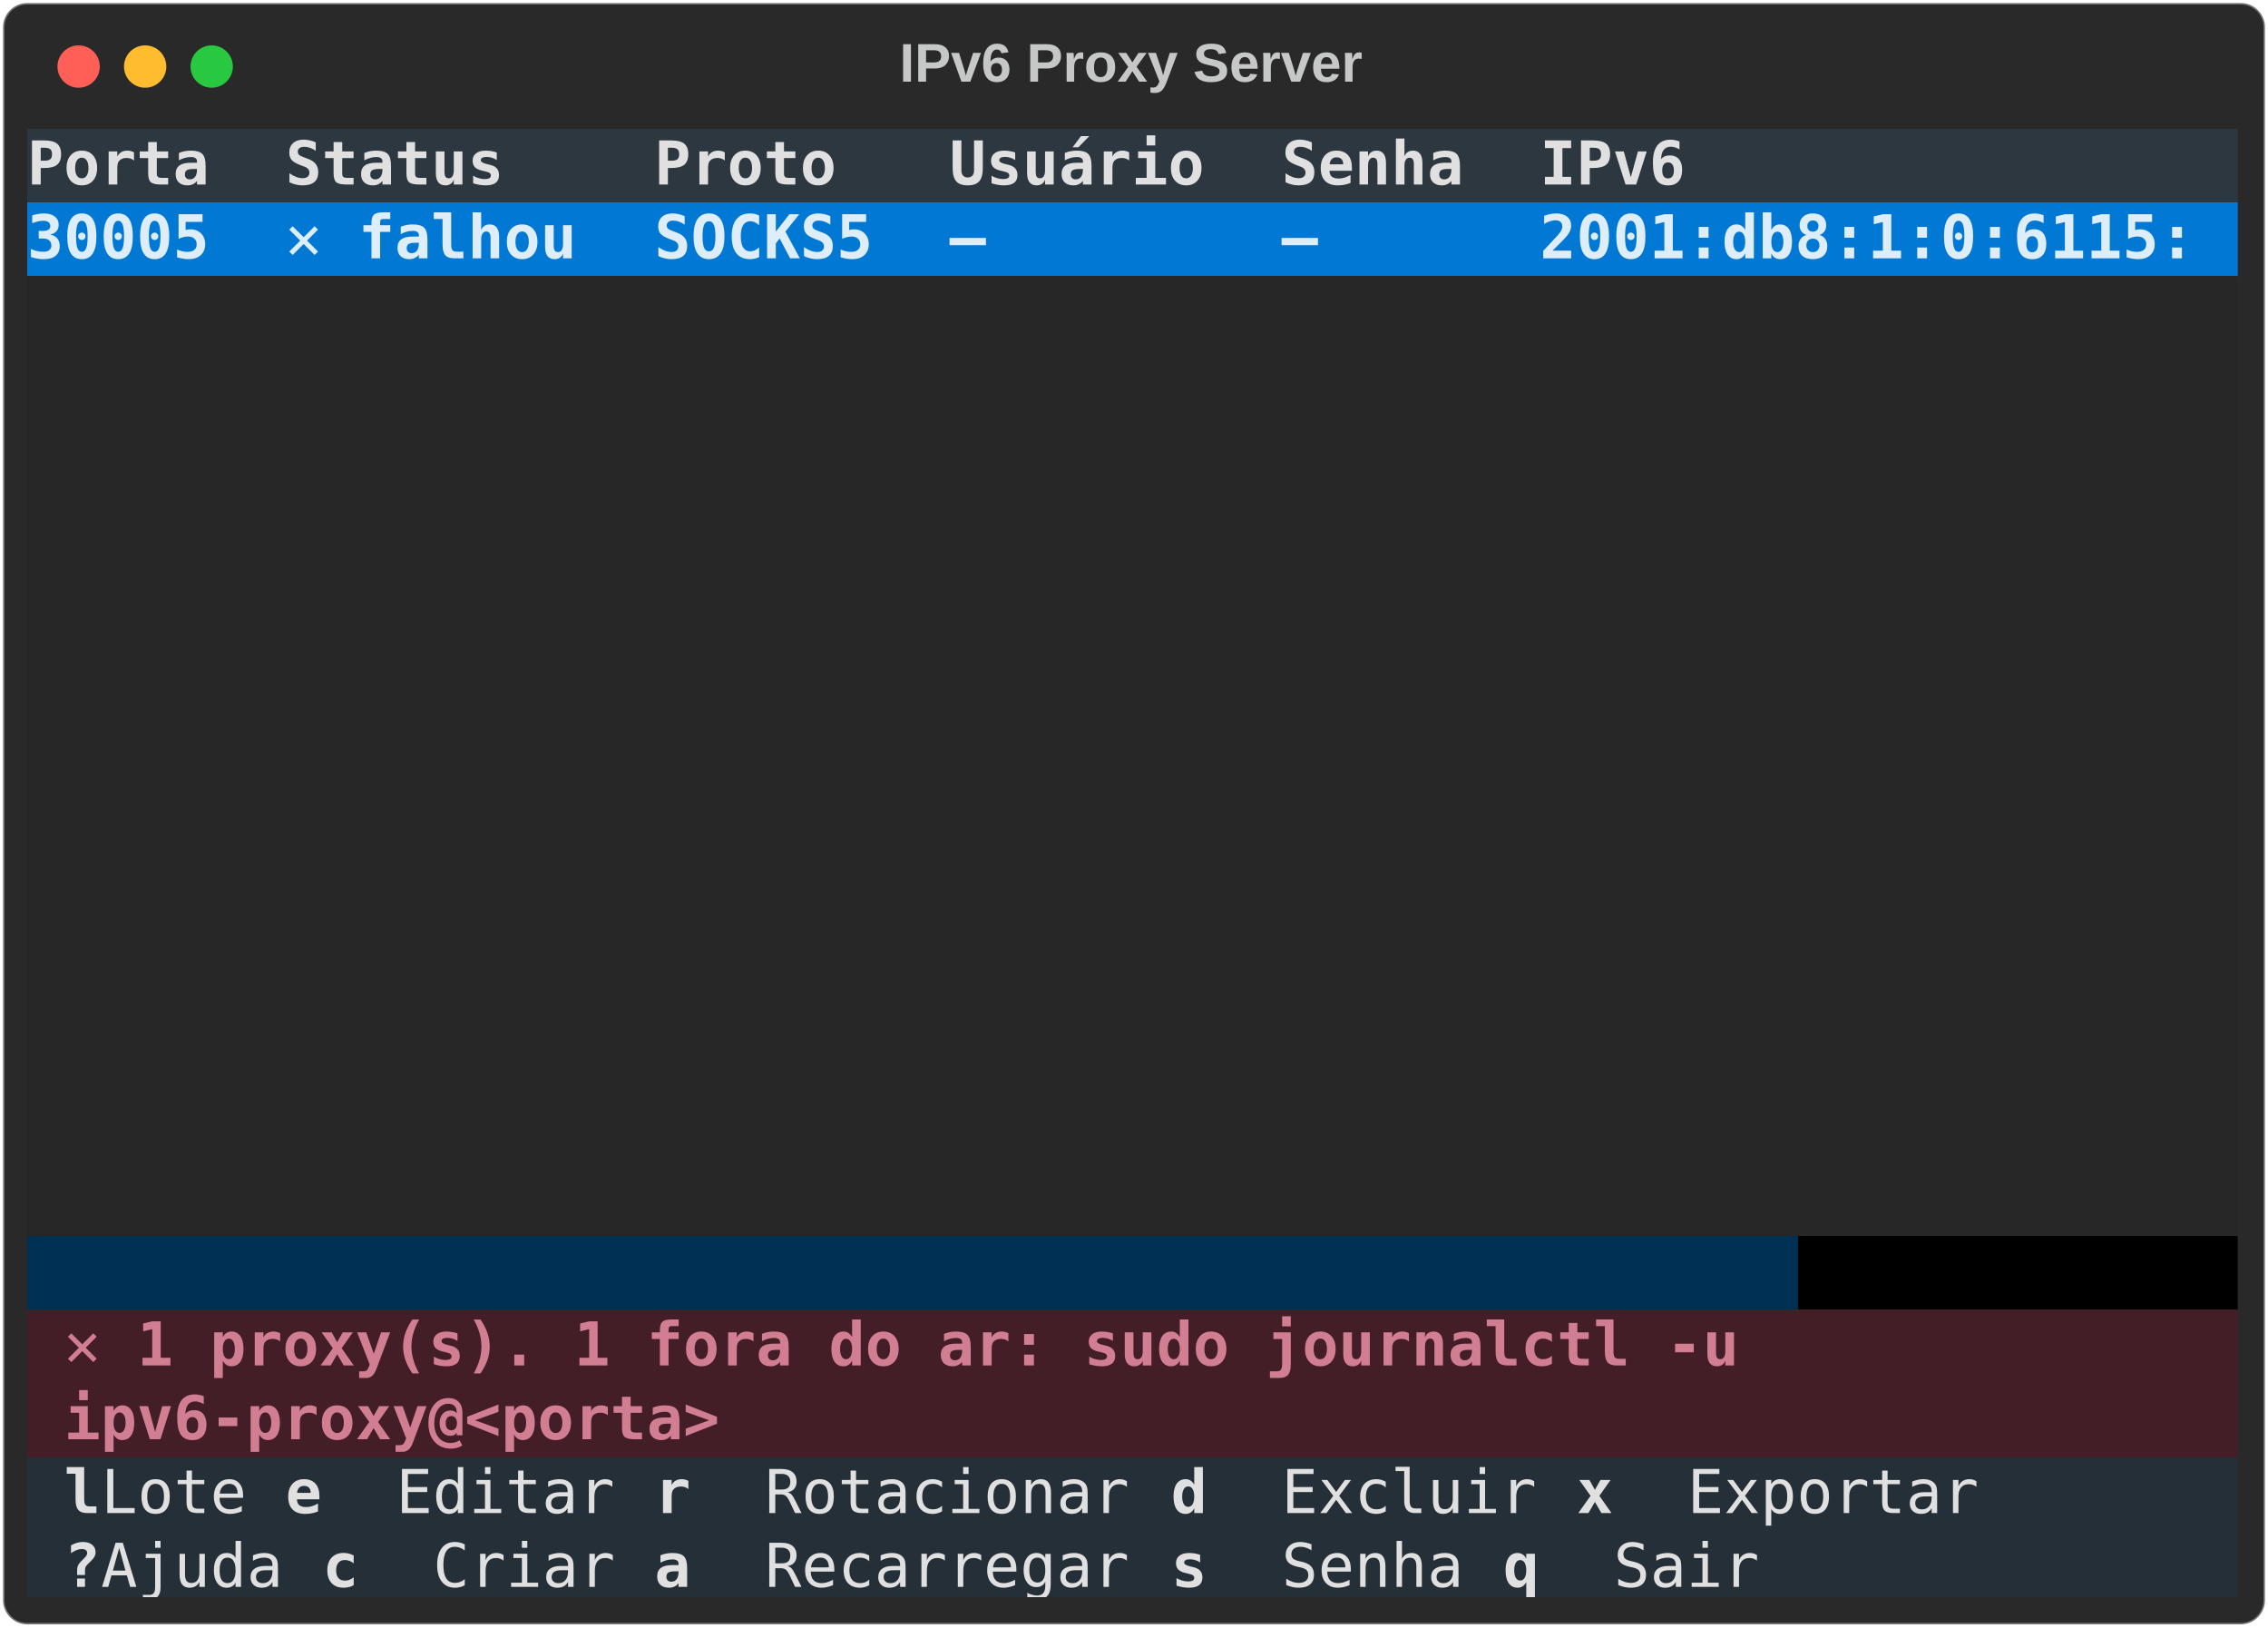
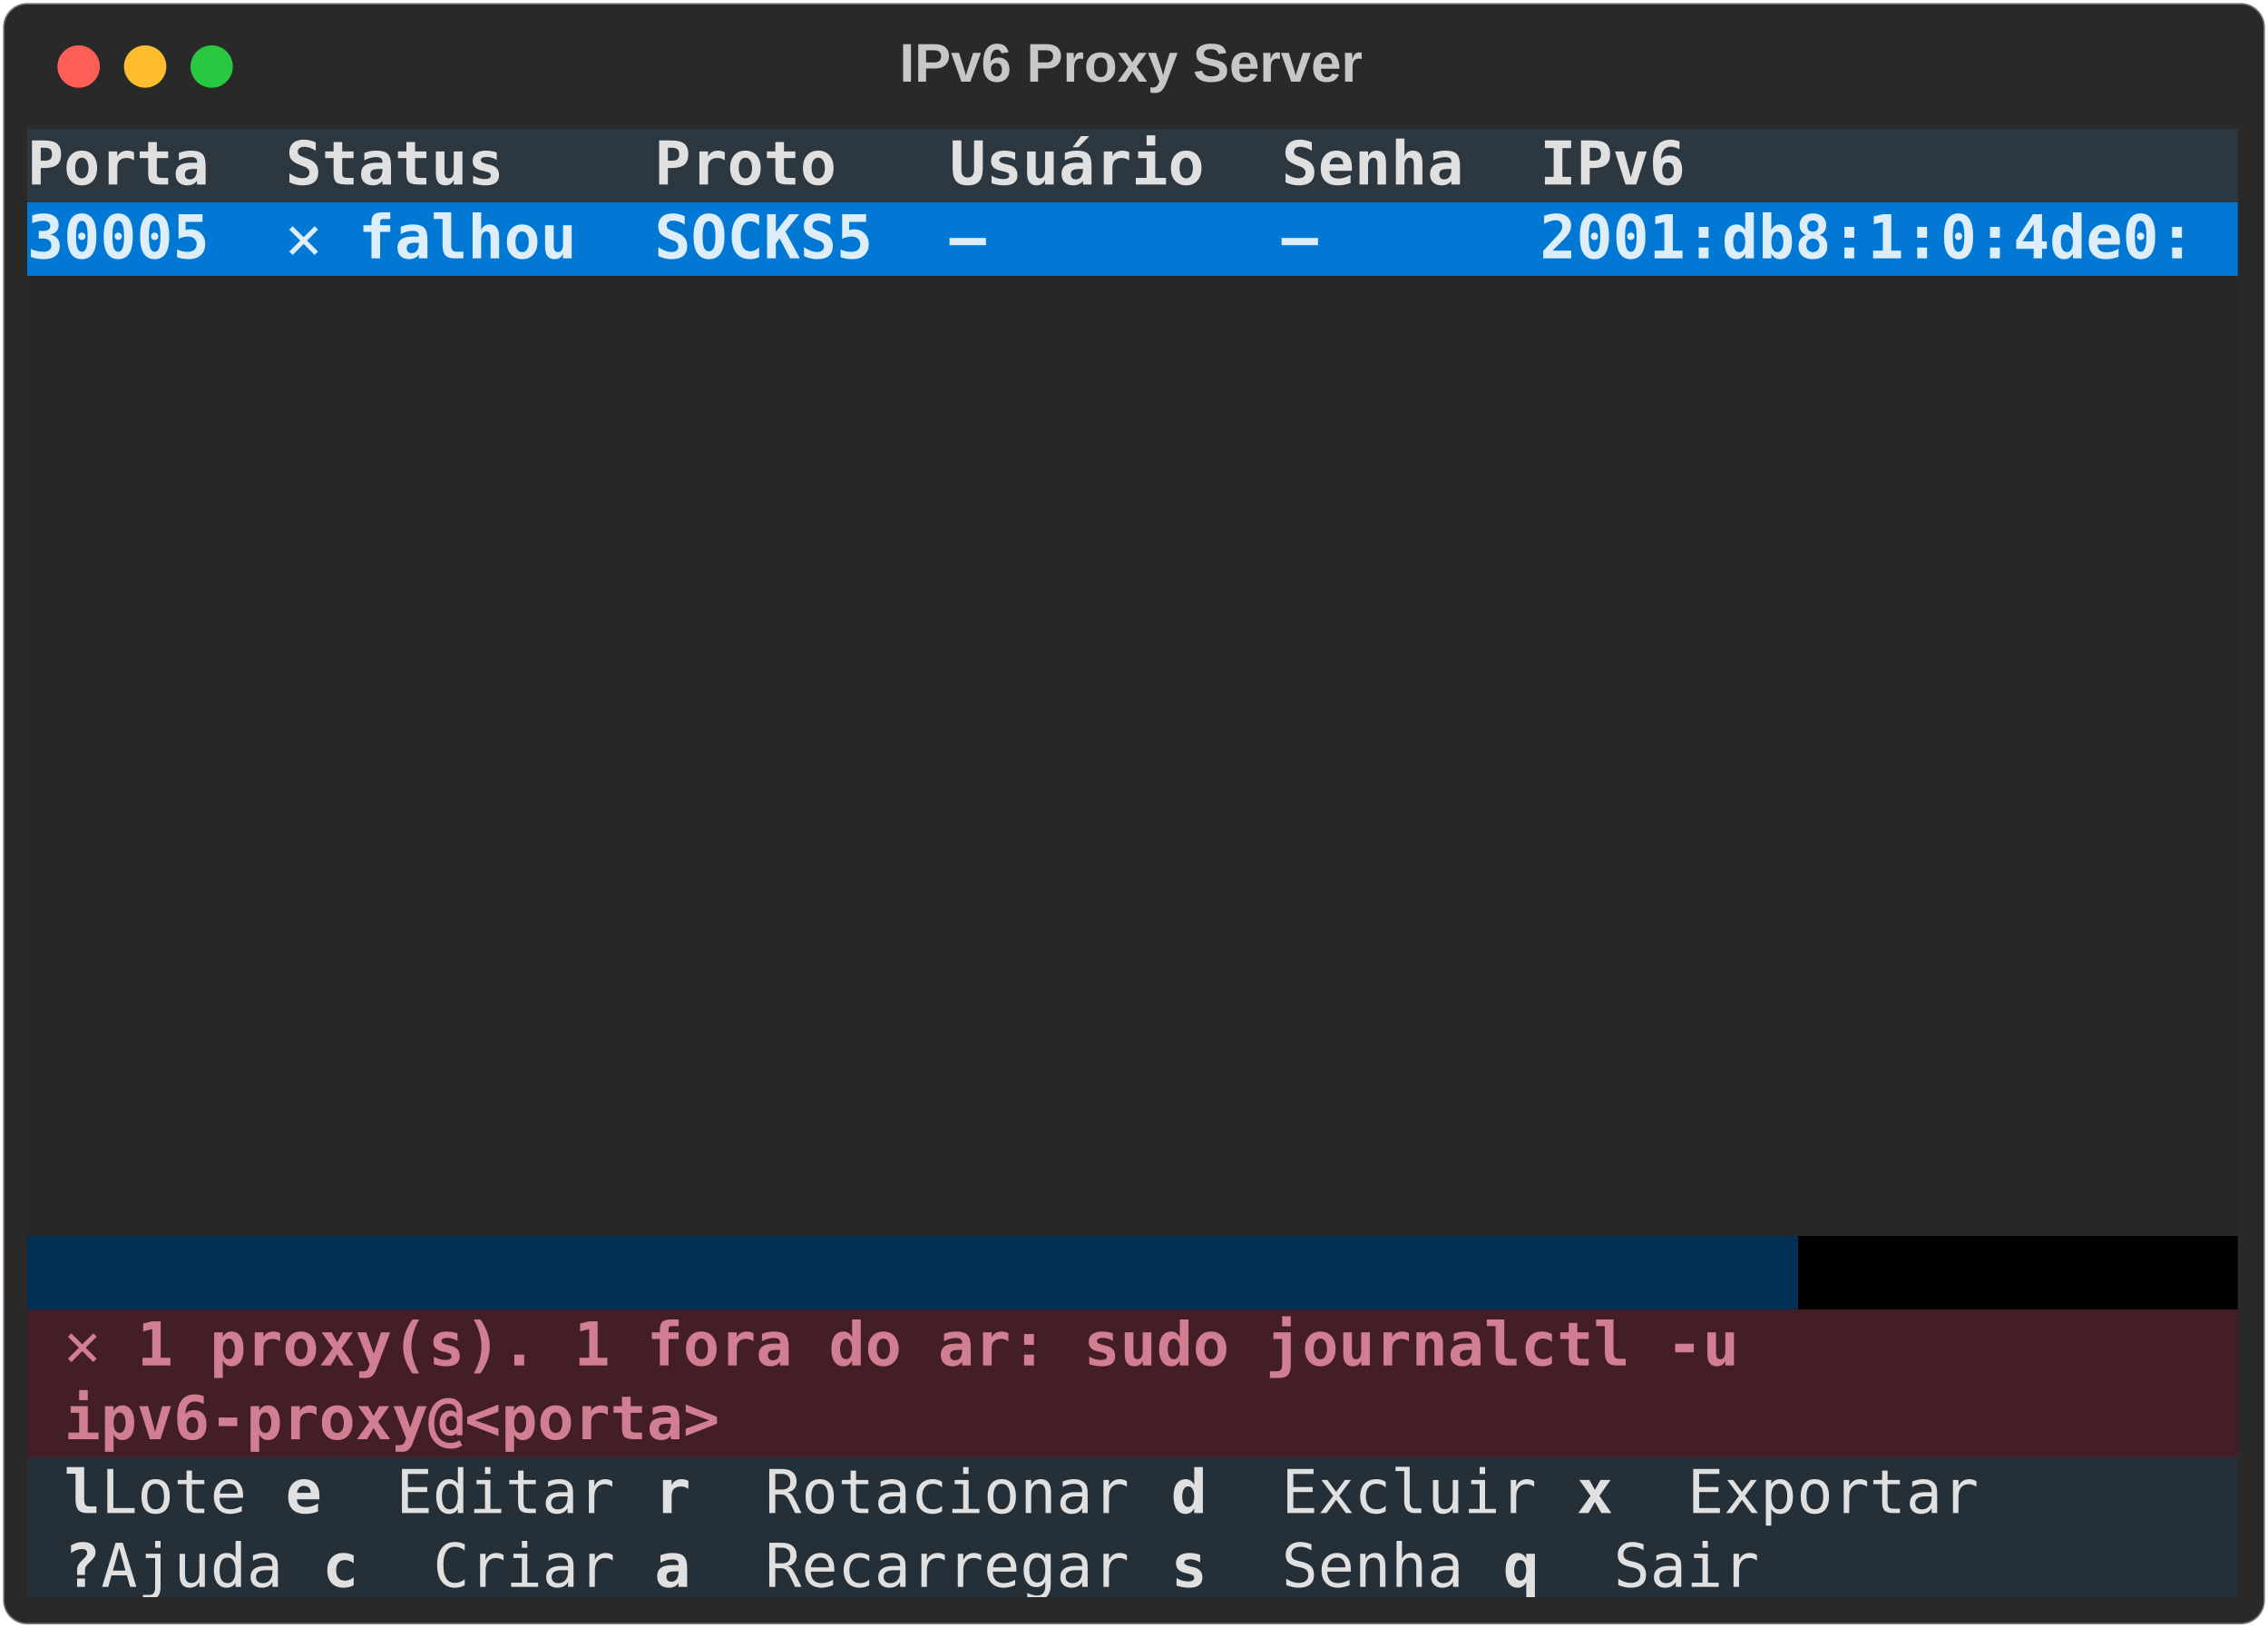
<svg xmlns="http://www.w3.org/2000/svg" class="rich-terminal" viewBox="0 0 750 538.0">
  <style>

    @font-face {
        font-family: "Fira Code";
        src: local("FiraCode-Regular"),
                url("https://cdnjs.cloudflare.com/ajax/libs/firacode/6.2.0/woff2/FiraCode-Regular.woff2") format("woff2"),
                url("https://cdnjs.cloudflare.com/ajax/libs/firacode/6.2.0/woff/FiraCode-Regular.woff") format("woff");
        font-style: normal;
        font-weight: 400;
    }
    @font-face {
        font-family: "Fira Code";
        src: local("FiraCode-Bold"),
                url("https://cdnjs.cloudflare.com/ajax/libs/firacode/6.2.0/woff2/FiraCode-Bold.woff2") format("woff2"),
                url("https://cdnjs.cloudflare.com/ajax/libs/firacode/6.2.0/woff/FiraCode-Bold.woff") format("woff");
        font-style: bold;
        font-weight: 700;
    }

-     .terminal-3008205950-matrix {
+     .terminal-3525022942-matrix {
        font-family: Fira Code, monospace;
        font-size: 20px;
        line-height: 24.4px;
        font-variant-east-asian: full-width;
    }

-     .terminal-3008205950-title {
+     .terminal-3525022942-title {
        font-size: 18px;
        font-weight: bold;
        font-family: arial;
    }

-     .terminal-3008205950-r1 { fill: #e0e0e0;font-weight: bold }
- .terminal-3008205950-r2 { fill: #c5c8c6 }
- .terminal-3008205950-r3 { fill: #ddedf9;font-weight: bold }
- .terminal-3008205950-r4 { fill: #e0e0e0 }
- .terminal-3008205950-r5 { fill: #272727 }
- .terminal-3008205950-r6 { fill: #d17e92;font-weight: bold }
+     .terminal-3525022942-r1 { fill: #e0e0e0;font-weight: bold }
+ .terminal-3525022942-r2 { fill: #c5c8c6 }
+ .terminal-3525022942-r3 { fill: #ddedf9;font-weight: bold }
+ .terminal-3525022942-r4 { fill: #e0e0e0 }
+ .terminal-3525022942-r5 { fill: #272727 }
+ .terminal-3525022942-r6 { fill: #d17e92;font-weight: bold }
    </style>
  <defs>
-     <clipPath id="terminal-3008205950-clip-terminal">
+     <clipPath id="terminal-3525022942-clip-terminal">
      <rect x="0" y="0" width="731.0" height="487.0" />
    </clipPath>
-     <clipPath id="terminal-3008205950-line-0">
+     <clipPath id="terminal-3525022942-line-0">
      <rect x="0" y="1.5" width="732" height="24.65" />
    </clipPath>
-     <clipPath id="terminal-3008205950-line-1">
+     <clipPath id="terminal-3525022942-line-1">
      <rect x="0" y="25.9" width="732" height="24.65" />
    </clipPath>
-     <clipPath id="terminal-3008205950-line-2">
+     <clipPath id="terminal-3525022942-line-2">
      <rect x="0" y="50.3" width="732" height="24.65" />
    </clipPath>
-     <clipPath id="terminal-3008205950-line-3">
+     <clipPath id="terminal-3525022942-line-3">
      <rect x="0" y="74.7" width="732" height="24.65" />
    </clipPath>
-     <clipPath id="terminal-3008205950-line-4">
+     <clipPath id="terminal-3525022942-line-4">
      <rect x="0" y="99.1" width="732" height="24.65" />
    </clipPath>
-     <clipPath id="terminal-3008205950-line-5">
+     <clipPath id="terminal-3525022942-line-5">
      <rect x="0" y="123.5" width="732" height="24.65" />
    </clipPath>
-     <clipPath id="terminal-3008205950-line-6">
+     <clipPath id="terminal-3525022942-line-6">
      <rect x="0" y="147.9" width="732" height="24.65" />
    </clipPath>
-     <clipPath id="terminal-3008205950-line-7">
+     <clipPath id="terminal-3525022942-line-7">
      <rect x="0" y="172.3" width="732" height="24.65" />
    </clipPath>
-     <clipPath id="terminal-3008205950-line-8">
+     <clipPath id="terminal-3525022942-line-8">
      <rect x="0" y="196.7" width="732" height="24.65" />
    </clipPath>
-     <clipPath id="terminal-3008205950-line-9">
+     <clipPath id="terminal-3525022942-line-9">
      <rect x="0" y="221.1" width="732" height="24.65" />
    </clipPath>
-     <clipPath id="terminal-3008205950-line-10">
+     <clipPath id="terminal-3525022942-line-10">
      <rect x="0" y="245.5" width="732" height="24.65" />
    </clipPath>
-     <clipPath id="terminal-3008205950-line-11">
+     <clipPath id="terminal-3525022942-line-11">
      <rect x="0" y="269.9" width="732" height="24.65" />
    </clipPath>
-     <clipPath id="terminal-3008205950-line-12">
+     <clipPath id="terminal-3525022942-line-12">
      <rect x="0" y="294.3" width="732" height="24.65" />
    </clipPath>
-     <clipPath id="terminal-3008205950-line-13">
+     <clipPath id="terminal-3525022942-line-13">
      <rect x="0" y="318.7" width="732" height="24.65" />
    </clipPath>
-     <clipPath id="terminal-3008205950-line-14">
+     <clipPath id="terminal-3525022942-line-14">
      <rect x="0" y="343.1" width="732" height="24.65" />
    </clipPath>
-     <clipPath id="terminal-3008205950-line-15">
+     <clipPath id="terminal-3525022942-line-15">
      <rect x="0" y="367.5" width="732" height="24.65" />
    </clipPath>
-     <clipPath id="terminal-3008205950-line-16">
+     <clipPath id="terminal-3525022942-line-16">
      <rect x="0" y="391.9" width="732" height="24.65" />
    </clipPath>
-     <clipPath id="terminal-3008205950-line-17">
+     <clipPath id="terminal-3525022942-line-17">
      <rect x="0" y="416.3" width="732" height="24.65" />
    </clipPath>
-     <clipPath id="terminal-3008205950-line-18">
+     <clipPath id="terminal-3525022942-line-18">
      <rect x="0" y="440.7" width="732" height="24.65" />
    </clipPath>
  </defs>
  <rect fill="#292929" stroke="rgba(255,255,255,0.35)" stroke-width="1" x="1" y="1" width="748" height="536" rx="8" />
-   <text class="terminal-3008205950-title" fill="#c5c8c6" text-anchor="middle" x="374" y="27">IPv6 Proxy Server</text>
+   <text class="terminal-3525022942-title" fill="#c5c8c6" text-anchor="middle" x="374" y="27">IPv6 Proxy Server</text>
  <g transform="translate(26,22)">
    <circle cx="0" cy="0" r="7" fill="#ff5f57" />
    <circle cx="22" cy="0" r="7" fill="#febc2e" />
    <circle cx="44" cy="0" r="7" fill="#28c840" />
  </g>
-   <g transform="translate(9, 41)" clip-path="url(#terminal-3008205950-clip-terminal)">
+   <g transform="translate(9, 41)" clip-path="url(#terminal-3525022942-clip-terminal)">
    <rect fill="#2d3740" x="0" y="1.5" width="85.4" height="24.65" shape-rendering="crispEdges" />
    <rect fill="#2d3740" x="85.4" y="1.5" width="122" height="24.65" shape-rendering="crispEdges" />
    <rect fill="#2d3740" x="207.4" y="1.5" width="97.6" height="24.65" shape-rendering="crispEdges" />
    <rect fill="#2d3740" x="305" y="1.5" width="109.8" height="24.65" shape-rendering="crispEdges" />
    <rect fill="#2d3740" x="414.8" y="1.5" width="85.4" height="24.65" shape-rendering="crispEdges" />
    <rect fill="#2d3740" x="500.2" y="1.5" width="231.8" height="24.65" shape-rendering="crispEdges" />
    <rect fill="#0178d4" x="0" y="25.9" width="85.4" height="24.65" shape-rendering="crispEdges" />
    <rect fill="#0178d4" x="85.4" y="25.9" width="122" height="24.65" shape-rendering="crispEdges" />
    <rect fill="#0178d4" x="207.4" y="25.9" width="97.6" height="24.65" shape-rendering="crispEdges" />
    <rect fill="#0178d4" x="305" y="25.9" width="109.8" height="24.65" shape-rendering="crispEdges" />
    <rect fill="#0178d4" x="414.8" y="25.9" width="85.4" height="24.65" shape-rendering="crispEdges" />
    <rect fill="#0178d4" x="500.2" y="25.9" width="231.8" height="24.65" shape-rendering="crispEdges" />
    <rect fill="#272727" x="0" y="50.3" width="732" height="24.65" shape-rendering="crispEdges" />
    <rect fill="#272727" x="0" y="74.7" width="732" height="24.65" shape-rendering="crispEdges" />
    <rect fill="#272727" x="0" y="99.1" width="732" height="24.65" shape-rendering="crispEdges" />
    <rect fill="#272727" x="0" y="123.5" width="732" height="24.65" shape-rendering="crispEdges" />
    <rect fill="#272727" x="0" y="147.9" width="732" height="24.65" shape-rendering="crispEdges" />
    <rect fill="#272727" x="0" y="172.3" width="732" height="24.65" shape-rendering="crispEdges" />
    <rect fill="#272727" x="0" y="196.7" width="732" height="24.65" shape-rendering="crispEdges" />
    <rect fill="#272727" x="0" y="221.1" width="732" height="24.65" shape-rendering="crispEdges" />
    <rect fill="#272727" x="0" y="245.5" width="732" height="24.65" shape-rendering="crispEdges" />
    <rect fill="#272727" x="0" y="269.9" width="732" height="24.65" shape-rendering="crispEdges" />
    <rect fill="#272727" x="0" y="294.3" width="732" height="24.65" shape-rendering="crispEdges" />
    <rect fill="#272727" x="0" y="318.7" width="732" height="24.65" shape-rendering="crispEdges" />
    <rect fill="#272727" x="0" y="343.1" width="732" height="24.65" shape-rendering="crispEdges" />
    <rect fill="#003054" x="0" y="367.5" width="12.2" height="24.65" shape-rendering="crispEdges" />
    <rect fill="#003054" x="12.2" y="367.5" width="12.2" height="24.65" shape-rendering="crispEdges" />
    <rect fill="#003054" x="24.4" y="367.5" width="12.2" height="24.65" shape-rendering="crispEdges" />
    <rect fill="#003054" x="36.6" y="367.5" width="12.2" height="24.65" shape-rendering="crispEdges" />
    <rect fill="#003054" x="48.8" y="367.5" width="12.2" height="24.65" shape-rendering="crispEdges" />
    <rect fill="#003054" x="61" y="367.5" width="12.2" height="24.65" shape-rendering="crispEdges" />
    <rect fill="#003054" x="73.2" y="367.5" width="12.2" height="24.65" shape-rendering="crispEdges" />
    <rect fill="#003054" x="85.4" y="367.5" width="12.2" height="24.65" shape-rendering="crispEdges" />
    <rect fill="#003054" x="97.6" y="367.5" width="12.2" height="24.65" shape-rendering="crispEdges" />
    <rect fill="#003054" x="109.8" y="367.5" width="12.2" height="24.65" shape-rendering="crispEdges" />
    <rect fill="#003054" x="122" y="367.5" width="12.2" height="24.65" shape-rendering="crispEdges" />
    <rect fill="#003054" x="134.2" y="367.5" width="12.2" height="24.65" shape-rendering="crispEdges" />
    <rect fill="#003054" x="146.4" y="367.5" width="12.2" height="24.65" shape-rendering="crispEdges" />
    <rect fill="#003054" x="158.6" y="367.5" width="12.2" height="24.65" shape-rendering="crispEdges" />
    <rect fill="#003054" x="170.8" y="367.5" width="12.2" height="24.65" shape-rendering="crispEdges" />
    <rect fill="#003054" x="183" y="367.5" width="12.2" height="24.65" shape-rendering="crispEdges" />
    <rect fill="#003054" x="195.2" y="367.5" width="12.2" height="24.65" shape-rendering="crispEdges" />
    <rect fill="#003054" x="207.4" y="367.5" width="12.2" height="24.65" shape-rendering="crispEdges" />
    <rect fill="#003054" x="219.6" y="367.5" width="12.2" height="24.65" shape-rendering="crispEdges" />
    <rect fill="#003054" x="231.8" y="367.5" width="12.2" height="24.65" shape-rendering="crispEdges" />
    <rect fill="#003054" x="244" y="367.5" width="12.2" height="24.65" shape-rendering="crispEdges" />
    <rect fill="#003054" x="256.2" y="367.5" width="12.2" height="24.65" shape-rendering="crispEdges" />
    <rect fill="#003054" x="268.4" y="367.5" width="12.2" height="24.65" shape-rendering="crispEdges" />
    <rect fill="#003054" x="280.6" y="367.5" width="12.2" height="24.65" shape-rendering="crispEdges" />
    <rect fill="#003054" x="292.8" y="367.5" width="12.2" height="24.65" shape-rendering="crispEdges" />
    <rect fill="#003054" x="305" y="367.5" width="12.2" height="24.65" shape-rendering="crispEdges" />
    <rect fill="#003054" x="317.2" y="367.5" width="12.2" height="24.65" shape-rendering="crispEdges" />
    <rect fill="#003054" x="329.4" y="367.5" width="12.2" height="24.65" shape-rendering="crispEdges" />
    <rect fill="#003054" x="341.6" y="367.5" width="12.2" height="24.65" shape-rendering="crispEdges" />
    <rect fill="#003054" x="353.8" y="367.5" width="12.2" height="24.65" shape-rendering="crispEdges" />
    <rect fill="#003054" x="366" y="367.5" width="12.2" height="24.65" shape-rendering="crispEdges" />
    <rect fill="#003054" x="378.2" y="367.5" width="12.2" height="24.65" shape-rendering="crispEdges" />
    <rect fill="#003054" x="390.4" y="367.5" width="12.2" height="24.65" shape-rendering="crispEdges" />
    <rect fill="#003054" x="402.6" y="367.5" width="12.2" height="24.65" shape-rendering="crispEdges" />
    <rect fill="#003054" x="414.8" y="367.5" width="12.2" height="24.65" shape-rendering="crispEdges" />
    <rect fill="#003054" x="427" y="367.5" width="12.2" height="24.65" shape-rendering="crispEdges" />
    <rect fill="#003054" x="439.2" y="367.5" width="12.2" height="24.65" shape-rendering="crispEdges" />
    <rect fill="#003054" x="451.4" y="367.5" width="12.2" height="24.65" shape-rendering="crispEdges" />
    <rect fill="#003054" x="463.6" y="367.5" width="12.2" height="24.65" shape-rendering="crispEdges" />
    <rect fill="#003054" x="475.8" y="367.5" width="12.2" height="24.65" shape-rendering="crispEdges" />
    <rect fill="#003054" x="488" y="367.5" width="12.2" height="24.65" shape-rendering="crispEdges" />
    <rect fill="#003054" x="500.2" y="367.5" width="12.2" height="24.65" shape-rendering="crispEdges" />
    <rect fill="#003054" x="512.4" y="367.5" width="12.2" height="24.65" shape-rendering="crispEdges" />
    <rect fill="#003054" x="524.6" y="367.5" width="12.2" height="24.65" shape-rendering="crispEdges" />
    <rect fill="#003054" x="536.8" y="367.5" width="12.2" height="24.65" shape-rendering="crispEdges" />
    <rect fill="#003054" x="549" y="367.5" width="12.2" height="24.65" shape-rendering="crispEdges" />
    <rect fill="#003054" x="561.2" y="367.5" width="12.2" height="24.65" shape-rendering="crispEdges" />
    <rect fill="#003054" x="573.4" y="367.5" width="12.2" height="24.65" shape-rendering="crispEdges" />
    <rect fill="#000000" x="585.6" y="367.5" width="12.2" height="24.65" shape-rendering="crispEdges" />
    <rect fill="#000000" x="597.8" y="367.5" width="12.2" height="24.65" shape-rendering="crispEdges" />
    <rect fill="#000000" x="610" y="367.5" width="12.2" height="24.65" shape-rendering="crispEdges" />
    <rect fill="#000000" x="622.2" y="367.5" width="12.2" height="24.65" shape-rendering="crispEdges" />
    <rect fill="#000000" x="634.4" y="367.5" width="12.2" height="24.65" shape-rendering="crispEdges" />
    <rect fill="#000000" x="646.6" y="367.5" width="12.2" height="24.65" shape-rendering="crispEdges" />
    <rect fill="#000000" x="658.8" y="367.5" width="12.2" height="24.65" shape-rendering="crispEdges" />
    <rect fill="#000000" x="671" y="367.5" width="12.2" height="24.65" shape-rendering="crispEdges" />
    <rect fill="#000000" x="683.2" y="367.5" width="12.2" height="24.65" shape-rendering="crispEdges" />
    <rect fill="#000000" x="695.4" y="367.5" width="12.2" height="24.65" shape-rendering="crispEdges" />
    <rect fill="#000000" x="707.6" y="367.5" width="12.2" height="24.65" shape-rendering="crispEdges" />
    <rect fill="#000000" x="719.8" y="367.5" width="12.2" height="24.65" shape-rendering="crispEdges" />
    <rect fill="#441e27" x="0" y="391.9" width="12.2" height="24.65" shape-rendering="crispEdges" />
    <rect fill="#441e27" x="12.2" y="391.9" width="561.2" height="24.65" shape-rendering="crispEdges" />
    <rect fill="#441e27" x="573.4" y="391.9" width="146.4" height="24.65" shape-rendering="crispEdges" />
    <rect fill="#441e27" x="719.8" y="391.9" width="12.2" height="24.65" shape-rendering="crispEdges" />
    <rect fill="#441e27" x="0" y="416.3" width="12.2" height="24.65" shape-rendering="crispEdges" />
    <rect fill="#441e27" x="12.2" y="416.3" width="219.6" height="24.65" shape-rendering="crispEdges" />
    <rect fill="#441e27" x="231.8" y="416.3" width="488" height="24.65" shape-rendering="crispEdges" />
    <rect fill="#441e27" x="719.8" y="416.3" width="12.2" height="24.65" shape-rendering="crispEdges" />
    <rect fill="#242f38" x="0" y="440.7" width="12.2" height="24.65" shape-rendering="crispEdges" />
    <rect fill="#242f38" x="12.2" y="440.7" width="12.2" height="24.65" shape-rendering="crispEdges" />
    <rect fill="#242f38" x="24.4" y="440.7" width="61" height="24.65" shape-rendering="crispEdges" />
    <rect fill="#242f38" x="85.4" y="440.7" width="36.6" height="24.65" shape-rendering="crispEdges" />
    <rect fill="#242f38" x="122" y="440.7" width="85.4" height="24.65" shape-rendering="crispEdges" />
    <rect fill="#242f38" x="207.4" y="440.7" width="36.6" height="24.65" shape-rendering="crispEdges" />
    <rect fill="#242f38" x="244" y="440.7" width="134.2" height="24.65" shape-rendering="crispEdges" />
    <rect fill="#242f38" x="378.2" y="440.7" width="36.6" height="24.65" shape-rendering="crispEdges" />
    <rect fill="#242f38" x="414.8" y="440.7" width="97.6" height="24.65" shape-rendering="crispEdges" />
    <rect fill="#242f38" x="512.4" y="440.7" width="36.6" height="24.65" shape-rendering="crispEdges" />
    <rect fill="#242f38" x="549" y="440.7" width="109.8" height="24.65" shape-rendering="crispEdges" />
    <rect fill="#242f38" x="658.8" y="440.7" width="61" height="24.65" shape-rendering="crispEdges" />
    <rect fill="#242f38" x="719.8" y="440.7" width="12.2" height="24.65" shape-rendering="crispEdges" />
    <rect fill="#242f38" x="0" y="465.1" width="12.2" height="24.65" shape-rendering="crispEdges" />
    <rect fill="#242f38" x="12.2" y="465.1" width="12.2" height="24.65" shape-rendering="crispEdges" />
    <rect fill="#242f38" x="24.4" y="465.1" width="73.2" height="24.65" shape-rendering="crispEdges" />
    <rect fill="#242f38" x="97.6" y="465.1" width="36.6" height="24.65" shape-rendering="crispEdges" />
    <rect fill="#242f38" x="134.2" y="465.1" width="73.2" height="24.65" shape-rendering="crispEdges" />
    <rect fill="#242f38" x="207.4" y="465.1" width="36.6" height="24.65" shape-rendering="crispEdges" />
    <rect fill="#242f38" x="244" y="465.1" width="134.2" height="24.65" shape-rendering="crispEdges" />
    <rect fill="#242f38" x="378.2" y="465.1" width="36.6" height="24.65" shape-rendering="crispEdges" />
    <rect fill="#242f38" x="414.8" y="465.1" width="73.2" height="24.65" shape-rendering="crispEdges" />
    <rect fill="#242f38" x="488" y="465.1" width="36.6" height="24.65" shape-rendering="crispEdges" />
    <rect fill="#242f38" x="524.6" y="465.1" width="61" height="24.65" shape-rendering="crispEdges" />
    <rect fill="#242f38" x="585.6" y="465.1" width="134.2" height="24.65" shape-rendering="crispEdges" />
    <rect fill="#242f38" x="719.8" y="465.1" width="12.2" height="24.65" shape-rendering="crispEdges" />
-     <g class="terminal-3008205950-matrix">
-       <text class="terminal-3008205950-r1" x="0" y="20" textLength="85.4" clip-path="url(#terminal-3008205950-line-0)"> Porta </text>
-       <text class="terminal-3008205950-r1" x="85.4" y="20" textLength="122" clip-path="url(#terminal-3008205950-line-0)"> Status   </text>
-       <text class="terminal-3008205950-r1" x="207.4" y="20" textLength="97.6" clip-path="url(#terminal-3008205950-line-0)"> Proto  </text>
-       <text class="terminal-3008205950-r1" x="305" y="20" textLength="109.8" clip-path="url(#terminal-3008205950-line-0)"> Usuário </text>
-       <text class="terminal-3008205950-r1" x="414.8" y="20" textLength="85.4" clip-path="url(#terminal-3008205950-line-0)"> Senha </text>
-       <text class="terminal-3008205950-r1" x="500.2" y="20" textLength="231.8" clip-path="url(#terminal-3008205950-line-0)"> IPv6              </text>
-       <text class="terminal-3008205950-r2" x="732" y="20" textLength="12.2" clip-path="url(#terminal-3008205950-line-0)">
- </text>
-       <text class="terminal-3008205950-r3" x="0" y="44.4" textLength="85.4" clip-path="url(#terminal-3008205950-line-1)"> 30005 </text>
-       <text class="terminal-3008205950-r3" x="85.4" y="44.4" textLength="122" clip-path="url(#terminal-3008205950-line-1)"> ✕ falhou </text>
-       <text class="terminal-3008205950-r3" x="207.4" y="44.4" textLength="97.6" clip-path="url(#terminal-3008205950-line-1)"> SOCKS5 </text>
-       <text class="terminal-3008205950-r3" x="305" y="44.4" textLength="109.8" clip-path="url(#terminal-3008205950-line-1)"> —       </text>
-       <text class="terminal-3008205950-r3" x="414.8" y="44.4" textLength="85.4" clip-path="url(#terminal-3008205950-line-1)"> —     </text>
-       <text class="terminal-3008205950-r3" x="500.2" y="44.4" textLength="231.8" clip-path="url(#terminal-3008205950-line-1)"> 2001:db8:1:0:6115:</text>
-       <text class="terminal-3008205950-r2" x="732" y="44.4" textLength="12.2" clip-path="url(#terminal-3008205950-line-1)">
- </text>
-       <text class="terminal-3008205950-r2" x="732" y="68.8" textLength="12.2" clip-path="url(#terminal-3008205950-line-2)">
- </text>
-       <text class="terminal-3008205950-r2" x="732" y="93.2" textLength="12.2" clip-path="url(#terminal-3008205950-line-3)">
- </text>
-       <text class="terminal-3008205950-r2" x="732" y="117.6" textLength="12.2" clip-path="url(#terminal-3008205950-line-4)">
- </text>
-       <text class="terminal-3008205950-r2" x="732" y="142" textLength="12.2" clip-path="url(#terminal-3008205950-line-5)">
- </text>
-       <text class="terminal-3008205950-r2" x="732" y="166.4" textLength="12.2" clip-path="url(#terminal-3008205950-line-6)">
- </text>
-       <text class="terminal-3008205950-r2" x="732" y="190.8" textLength="12.2" clip-path="url(#terminal-3008205950-line-7)">
- </text>
-       <text class="terminal-3008205950-r2" x="732" y="215.2" textLength="12.2" clip-path="url(#terminal-3008205950-line-8)">
- </text>
-       <text class="terminal-3008205950-r2" x="732" y="239.6" textLength="12.2" clip-path="url(#terminal-3008205950-line-9)">
- </text>
-       <text class="terminal-3008205950-r2" x="732" y="264" textLength="12.2" clip-path="url(#terminal-3008205950-line-10)">
- </text>
-       <text class="terminal-3008205950-r2" x="732" y="288.4" textLength="12.2" clip-path="url(#terminal-3008205950-line-11)">
- </text>
-       <text class="terminal-3008205950-r2" x="732" y="312.8" textLength="12.2" clip-path="url(#terminal-3008205950-line-12)">
- </text>
-       <text class="terminal-3008205950-r2" x="732" y="337.2" textLength="12.2" clip-path="url(#terminal-3008205950-line-13)">
- </text>
-       <text class="terminal-3008205950-r2" x="732" y="361.6" textLength="12.2" clip-path="url(#terminal-3008205950-line-14)">
- </text>
-       <text class="terminal-3008205950-r2" x="732" y="386" textLength="12.2" clip-path="url(#terminal-3008205950-line-15)">
- </text>
-       <text class="terminal-3008205950-r6" x="12.2" y="410.4" textLength="561.2" clip-path="url(#terminal-3008205950-line-16)">✕ 1 proxy(s). 1 fora do ar: sudo journalctl -u</text>
-       <text class="terminal-3008205950-r2" x="732" y="410.4" textLength="12.2" clip-path="url(#terminal-3008205950-line-16)">
- </text>
-       <text class="terminal-3008205950-r6" x="12.2" y="434.8" textLength="219.6" clip-path="url(#terminal-3008205950-line-17)">ipv6-proxy@&lt;porta&gt;</text>
-       <text class="terminal-3008205950-r2" x="732" y="434.8" textLength="12.2" clip-path="url(#terminal-3008205950-line-17)">
- </text>
-       <text class="terminal-3008205950-r1" x="12.2" y="459.2" textLength="12.2" clip-path="url(#terminal-3008205950-line-18)">l</text>
-       <text class="terminal-3008205950-r4" x="24.4" y="459.2" textLength="61" clip-path="url(#terminal-3008205950-line-18)"> Lote</text>
-       <text class="terminal-3008205950-r1" x="85.4" y="459.2" textLength="36.6" clip-path="url(#terminal-3008205950-line-18)">  e</text>
-       <text class="terminal-3008205950-r4" x="122" y="459.2" textLength="85.4" clip-path="url(#terminal-3008205950-line-18)"> Editar</text>
-       <text class="terminal-3008205950-r1" x="207.4" y="459.2" textLength="36.6" clip-path="url(#terminal-3008205950-line-18)">  r</text>
-       <text class="terminal-3008205950-r4" x="244" y="459.2" textLength="134.2" clip-path="url(#terminal-3008205950-line-18)"> Rotacionar</text>
-       <text class="terminal-3008205950-r1" x="378.2" y="459.2" textLength="36.6" clip-path="url(#terminal-3008205950-line-18)">  d</text>
-       <text class="terminal-3008205950-r4" x="414.8" y="459.2" textLength="97.6" clip-path="url(#terminal-3008205950-line-18)"> Excluir</text>
-       <text class="terminal-3008205950-r1" x="512.4" y="459.2" textLength="36.6" clip-path="url(#terminal-3008205950-line-18)">  x</text>
-       <text class="terminal-3008205950-r4" x="549" y="459.2" textLength="109.8" clip-path="url(#terminal-3008205950-line-18)"> Exportar</text>
-       <text class="terminal-3008205950-r2" x="732" y="459.2" textLength="12.2" clip-path="url(#terminal-3008205950-line-18)">
- </text>
-       <text class="terminal-3008205950-r1" x="12.2" y="483.6" textLength="12.2" clip-path="url(#terminal-3008205950-line-19)">?</text>
-       <text class="terminal-3008205950-r4" x="24.4" y="483.6" textLength="73.2" clip-path="url(#terminal-3008205950-line-19)"> Ajuda</text>
-       <text class="terminal-3008205950-r1" x="97.6" y="483.6" textLength="36.6" clip-path="url(#terminal-3008205950-line-19)">  c</text>
-       <text class="terminal-3008205950-r4" x="134.2" y="483.6" textLength="73.2" clip-path="url(#terminal-3008205950-line-19)"> Criar</text>
-       <text class="terminal-3008205950-r1" x="207.4" y="483.6" textLength="36.6" clip-path="url(#terminal-3008205950-line-19)">  a</text>
-       <text class="terminal-3008205950-r4" x="244" y="483.6" textLength="134.2" clip-path="url(#terminal-3008205950-line-19)"> Recarregar</text>
-       <text class="terminal-3008205950-r1" x="378.2" y="483.6" textLength="36.6" clip-path="url(#terminal-3008205950-line-19)">  s</text>
-       <text class="terminal-3008205950-r4" x="414.8" y="483.6" textLength="73.2" clip-path="url(#terminal-3008205950-line-19)"> Senha</text>
-       <text class="terminal-3008205950-r1" x="488" y="483.6" textLength="36.6" clip-path="url(#terminal-3008205950-line-19)">  q</text>
-       <text class="terminal-3008205950-r4" x="524.6" y="483.6" textLength="61" clip-path="url(#terminal-3008205950-line-19)"> Sair</text>
+     <g class="terminal-3525022942-matrix">
+       <text class="terminal-3525022942-r1" x="0" y="20" textLength="85.4" clip-path="url(#terminal-3525022942-line-0)"> Porta </text>
+       <text class="terminal-3525022942-r1" x="85.4" y="20" textLength="122" clip-path="url(#terminal-3525022942-line-0)"> Status   </text>
+       <text class="terminal-3525022942-r1" x="207.4" y="20" textLength="97.6" clip-path="url(#terminal-3525022942-line-0)"> Proto  </text>
+       <text class="terminal-3525022942-r1" x="305" y="20" textLength="109.8" clip-path="url(#terminal-3525022942-line-0)"> Usuário </text>
+       <text class="terminal-3525022942-r1" x="414.8" y="20" textLength="85.4" clip-path="url(#terminal-3525022942-line-0)"> Senha </text>
+       <text class="terminal-3525022942-r1" x="500.2" y="20" textLength="231.8" clip-path="url(#terminal-3525022942-line-0)"> IPv6              </text>
+       <text class="terminal-3525022942-r2" x="732" y="20" textLength="12.2" clip-path="url(#terminal-3525022942-line-0)">
+ </text>
+       <text class="terminal-3525022942-r3" x="0" y="44.4" textLength="85.4" clip-path="url(#terminal-3525022942-line-1)"> 30005 </text>
+       <text class="terminal-3525022942-r3" x="85.4" y="44.4" textLength="122" clip-path="url(#terminal-3525022942-line-1)"> ✕ falhou </text>
+       <text class="terminal-3525022942-r3" x="207.4" y="44.4" textLength="97.6" clip-path="url(#terminal-3525022942-line-1)"> SOCKS5 </text>
+       <text class="terminal-3525022942-r3" x="305" y="44.4" textLength="109.8" clip-path="url(#terminal-3525022942-line-1)"> —       </text>
+       <text class="terminal-3525022942-r3" x="414.8" y="44.4" textLength="85.4" clip-path="url(#terminal-3525022942-line-1)"> —     </text>
+       <text class="terminal-3525022942-r3" x="500.2" y="44.4" textLength="231.8" clip-path="url(#terminal-3525022942-line-1)"> 2001:db8:1:0:4de0:</text>
+       <text class="terminal-3525022942-r2" x="732" y="44.4" textLength="12.2" clip-path="url(#terminal-3525022942-line-1)">
+ </text>
+       <text class="terminal-3525022942-r2" x="732" y="68.8" textLength="12.2" clip-path="url(#terminal-3525022942-line-2)">
+ </text>
+       <text class="terminal-3525022942-r2" x="732" y="93.2" textLength="12.2" clip-path="url(#terminal-3525022942-line-3)">
+ </text>
+       <text class="terminal-3525022942-r2" x="732" y="117.6" textLength="12.2" clip-path="url(#terminal-3525022942-line-4)">
+ </text>
+       <text class="terminal-3525022942-r2" x="732" y="142" textLength="12.2" clip-path="url(#terminal-3525022942-line-5)">
+ </text>
+       <text class="terminal-3525022942-r2" x="732" y="166.4" textLength="12.2" clip-path="url(#terminal-3525022942-line-6)">
+ </text>
+       <text class="terminal-3525022942-r2" x="732" y="190.8" textLength="12.2" clip-path="url(#terminal-3525022942-line-7)">
+ </text>
+       <text class="terminal-3525022942-r2" x="732" y="215.2" textLength="12.2" clip-path="url(#terminal-3525022942-line-8)">
+ </text>
+       <text class="terminal-3525022942-r2" x="732" y="239.6" textLength="12.2" clip-path="url(#terminal-3525022942-line-9)">
+ </text>
+       <text class="terminal-3525022942-r2" x="732" y="264" textLength="12.2" clip-path="url(#terminal-3525022942-line-10)">
+ </text>
+       <text class="terminal-3525022942-r2" x="732" y="288.4" textLength="12.2" clip-path="url(#terminal-3525022942-line-11)">
+ </text>
+       <text class="terminal-3525022942-r2" x="732" y="312.8" textLength="12.2" clip-path="url(#terminal-3525022942-line-12)">
+ </text>
+       <text class="terminal-3525022942-r2" x="732" y="337.2" textLength="12.2" clip-path="url(#terminal-3525022942-line-13)">
+ </text>
+       <text class="terminal-3525022942-r2" x="732" y="361.6" textLength="12.2" clip-path="url(#terminal-3525022942-line-14)">
+ </text>
+       <text class="terminal-3525022942-r2" x="732" y="386" textLength="12.2" clip-path="url(#terminal-3525022942-line-15)">
+ </text>
+       <text class="terminal-3525022942-r6" x="12.2" y="410.4" textLength="561.2" clip-path="url(#terminal-3525022942-line-16)">✕ 1 proxy(s). 1 fora do ar: sudo journalctl -u</text>
+       <text class="terminal-3525022942-r2" x="732" y="410.4" textLength="12.2" clip-path="url(#terminal-3525022942-line-16)">
+ </text>
+       <text class="terminal-3525022942-r6" x="12.2" y="434.8" textLength="219.6" clip-path="url(#terminal-3525022942-line-17)">ipv6-proxy@&lt;porta&gt;</text>
+       <text class="terminal-3525022942-r2" x="732" y="434.8" textLength="12.2" clip-path="url(#terminal-3525022942-line-17)">
+ </text>
+       <text class="terminal-3525022942-r1" x="12.2" y="459.2" textLength="12.2" clip-path="url(#terminal-3525022942-line-18)">l</text>
+       <text class="terminal-3525022942-r4" x="24.4" y="459.2" textLength="61" clip-path="url(#terminal-3525022942-line-18)"> Lote</text>
+       <text class="terminal-3525022942-r1" x="85.4" y="459.2" textLength="36.6" clip-path="url(#terminal-3525022942-line-18)">  e</text>
+       <text class="terminal-3525022942-r4" x="122" y="459.2" textLength="85.4" clip-path="url(#terminal-3525022942-line-18)"> Editar</text>
+       <text class="terminal-3525022942-r1" x="207.4" y="459.2" textLength="36.6" clip-path="url(#terminal-3525022942-line-18)">  r</text>
+       <text class="terminal-3525022942-r4" x="244" y="459.2" textLength="134.2" clip-path="url(#terminal-3525022942-line-18)"> Rotacionar</text>
+       <text class="terminal-3525022942-r1" x="378.2" y="459.2" textLength="36.6" clip-path="url(#terminal-3525022942-line-18)">  d</text>
+       <text class="terminal-3525022942-r4" x="414.8" y="459.2" textLength="97.6" clip-path="url(#terminal-3525022942-line-18)"> Excluir</text>
+       <text class="terminal-3525022942-r1" x="512.4" y="459.2" textLength="36.6" clip-path="url(#terminal-3525022942-line-18)">  x</text>
+       <text class="terminal-3525022942-r4" x="549" y="459.2" textLength="109.8" clip-path="url(#terminal-3525022942-line-18)"> Exportar</text>
+       <text class="terminal-3525022942-r2" x="732" y="459.2" textLength="12.2" clip-path="url(#terminal-3525022942-line-18)">
+ </text>
+       <text class="terminal-3525022942-r1" x="12.2" y="483.6" textLength="12.2" clip-path="url(#terminal-3525022942-line-19)">?</text>
+       <text class="terminal-3525022942-r4" x="24.4" y="483.6" textLength="73.2" clip-path="url(#terminal-3525022942-line-19)"> Ajuda</text>
+       <text class="terminal-3525022942-r1" x="97.6" y="483.6" textLength="36.6" clip-path="url(#terminal-3525022942-line-19)">  c</text>
+       <text class="terminal-3525022942-r4" x="134.2" y="483.6" textLength="73.2" clip-path="url(#terminal-3525022942-line-19)"> Criar</text>
+       <text class="terminal-3525022942-r1" x="207.4" y="483.6" textLength="36.6" clip-path="url(#terminal-3525022942-line-19)">  a</text>
+       <text class="terminal-3525022942-r4" x="244" y="483.6" textLength="134.2" clip-path="url(#terminal-3525022942-line-19)"> Recarregar</text>
+       <text class="terminal-3525022942-r1" x="378.2" y="483.6" textLength="36.6" clip-path="url(#terminal-3525022942-line-19)">  s</text>
+       <text class="terminal-3525022942-r4" x="414.8" y="483.6" textLength="73.2" clip-path="url(#terminal-3525022942-line-19)"> Senha</text>
+       <text class="terminal-3525022942-r1" x="488" y="483.6" textLength="36.6" clip-path="url(#terminal-3525022942-line-19)">  q</text>
+       <text class="terminal-3525022942-r4" x="524.6" y="483.6" textLength="61" clip-path="url(#terminal-3525022942-line-19)"> Sair</text>
    </g>
  </g>
</svg>
